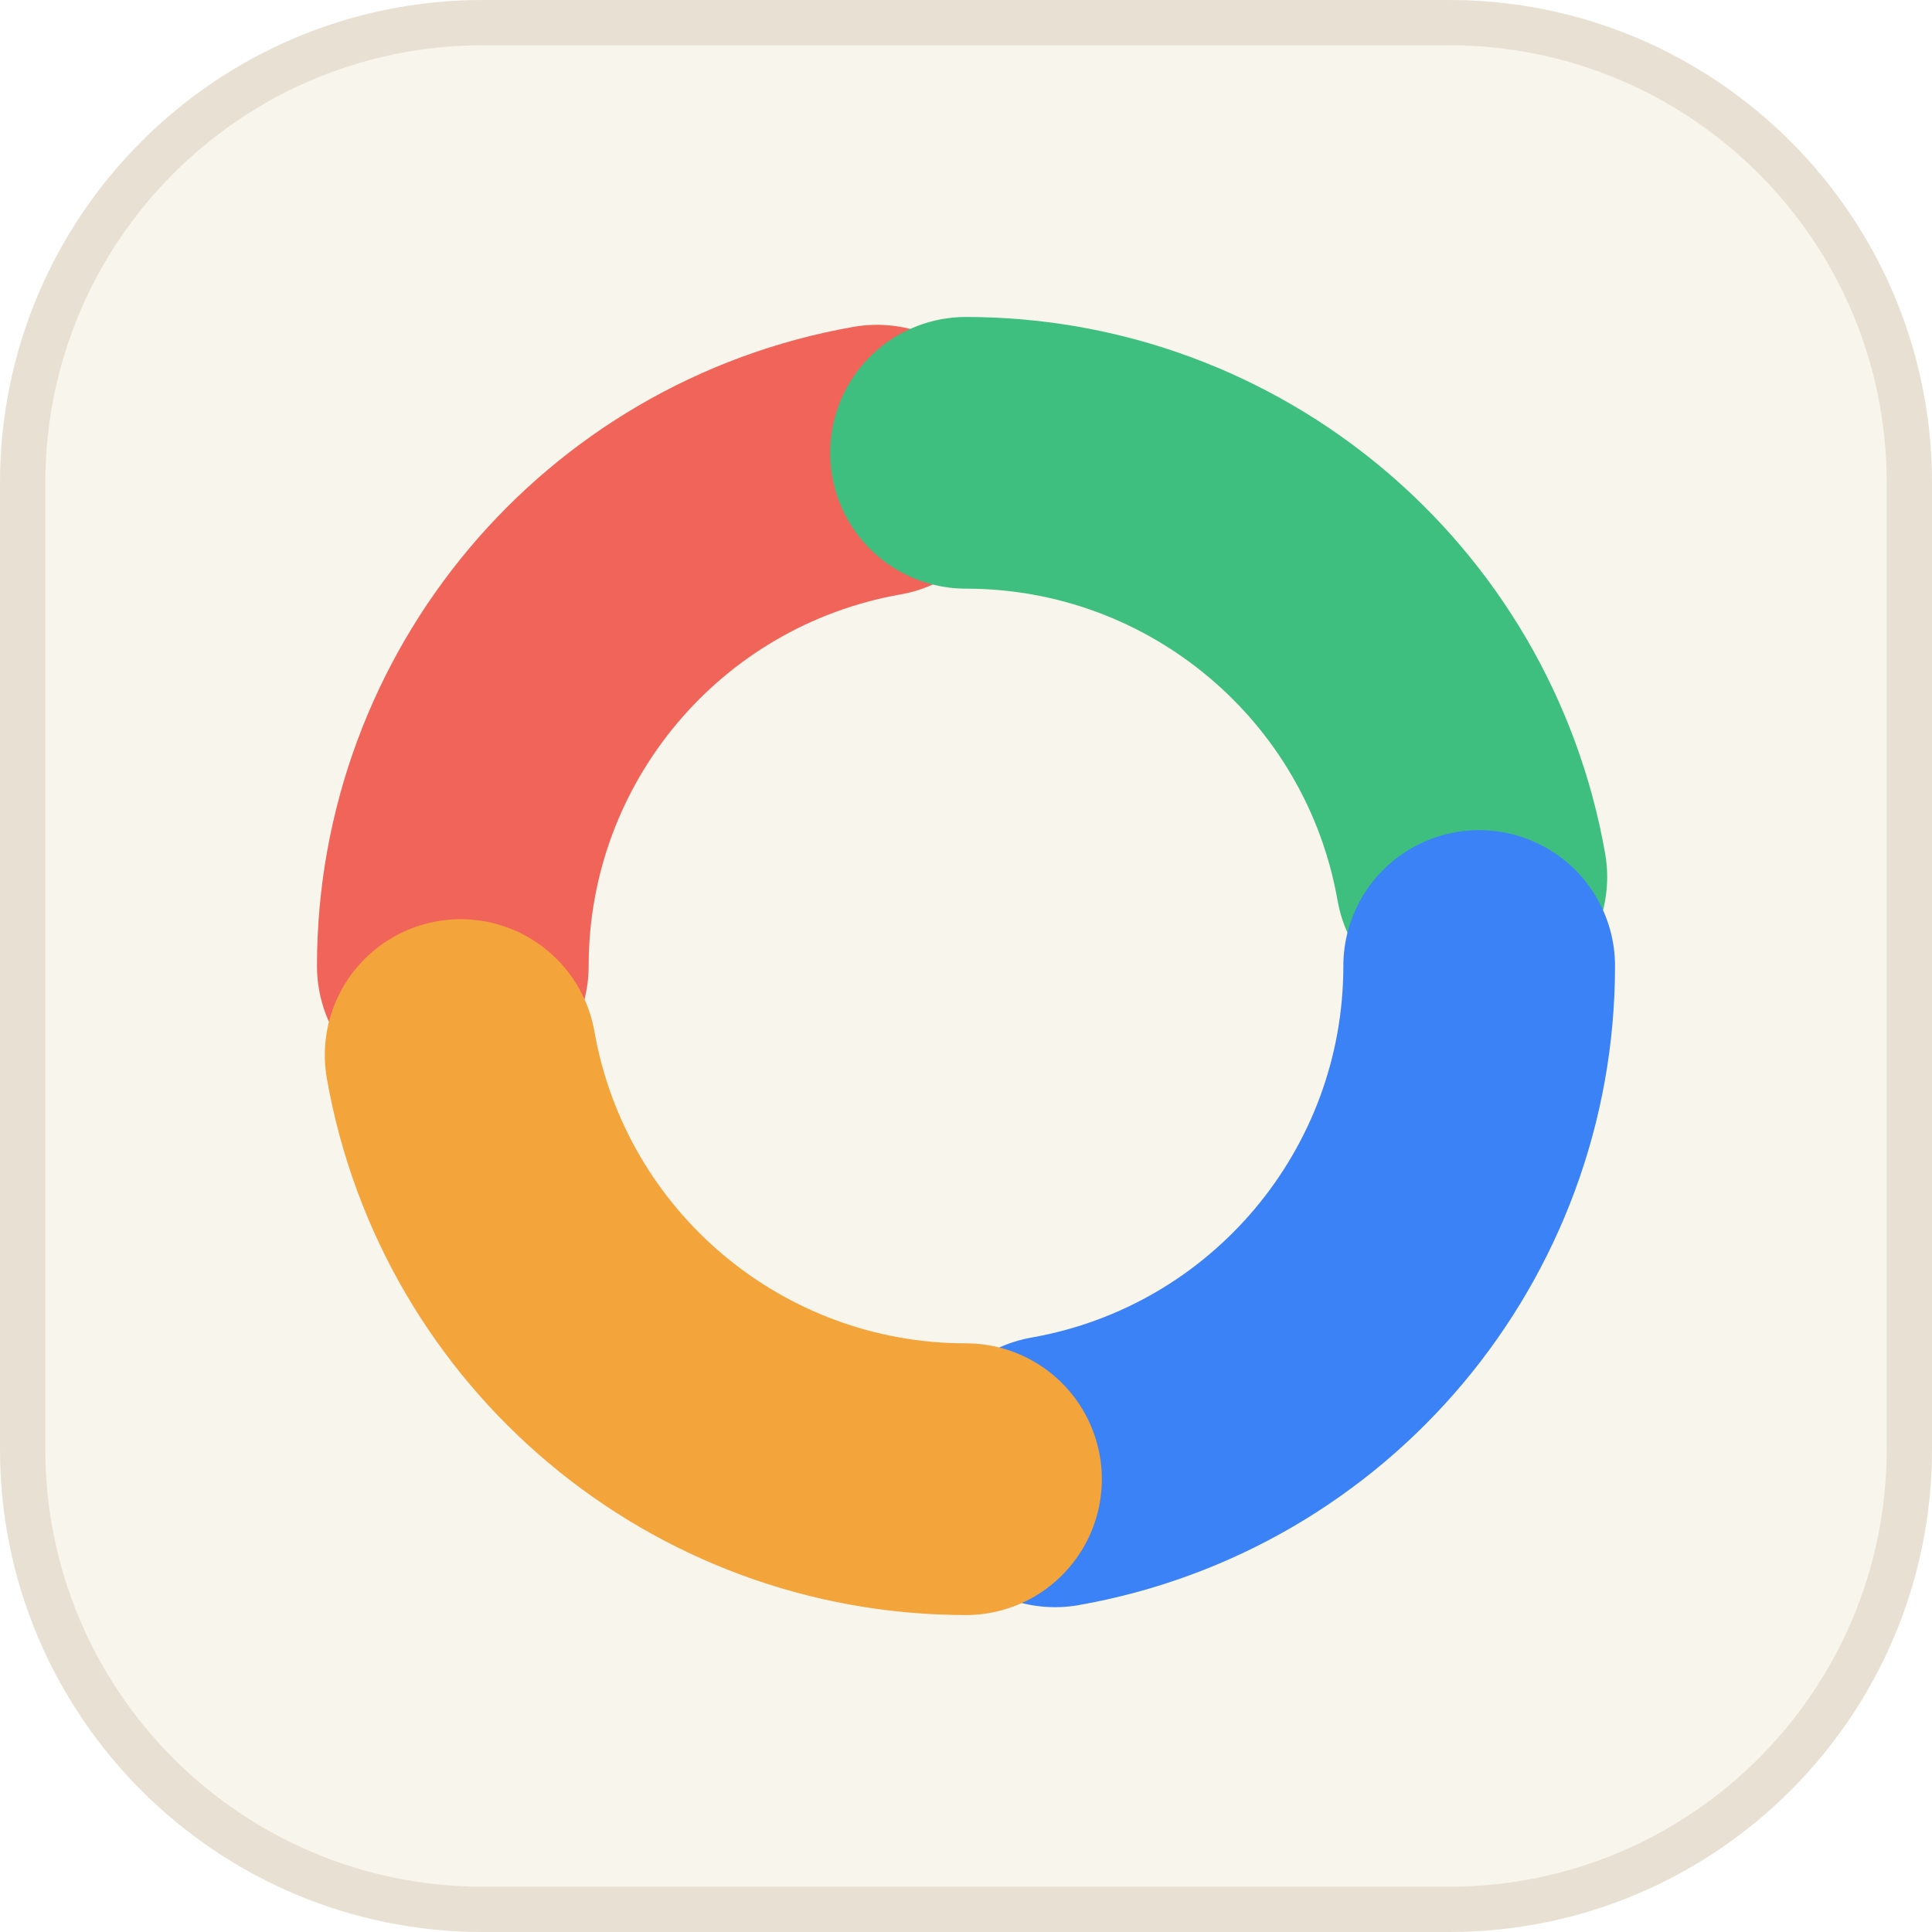
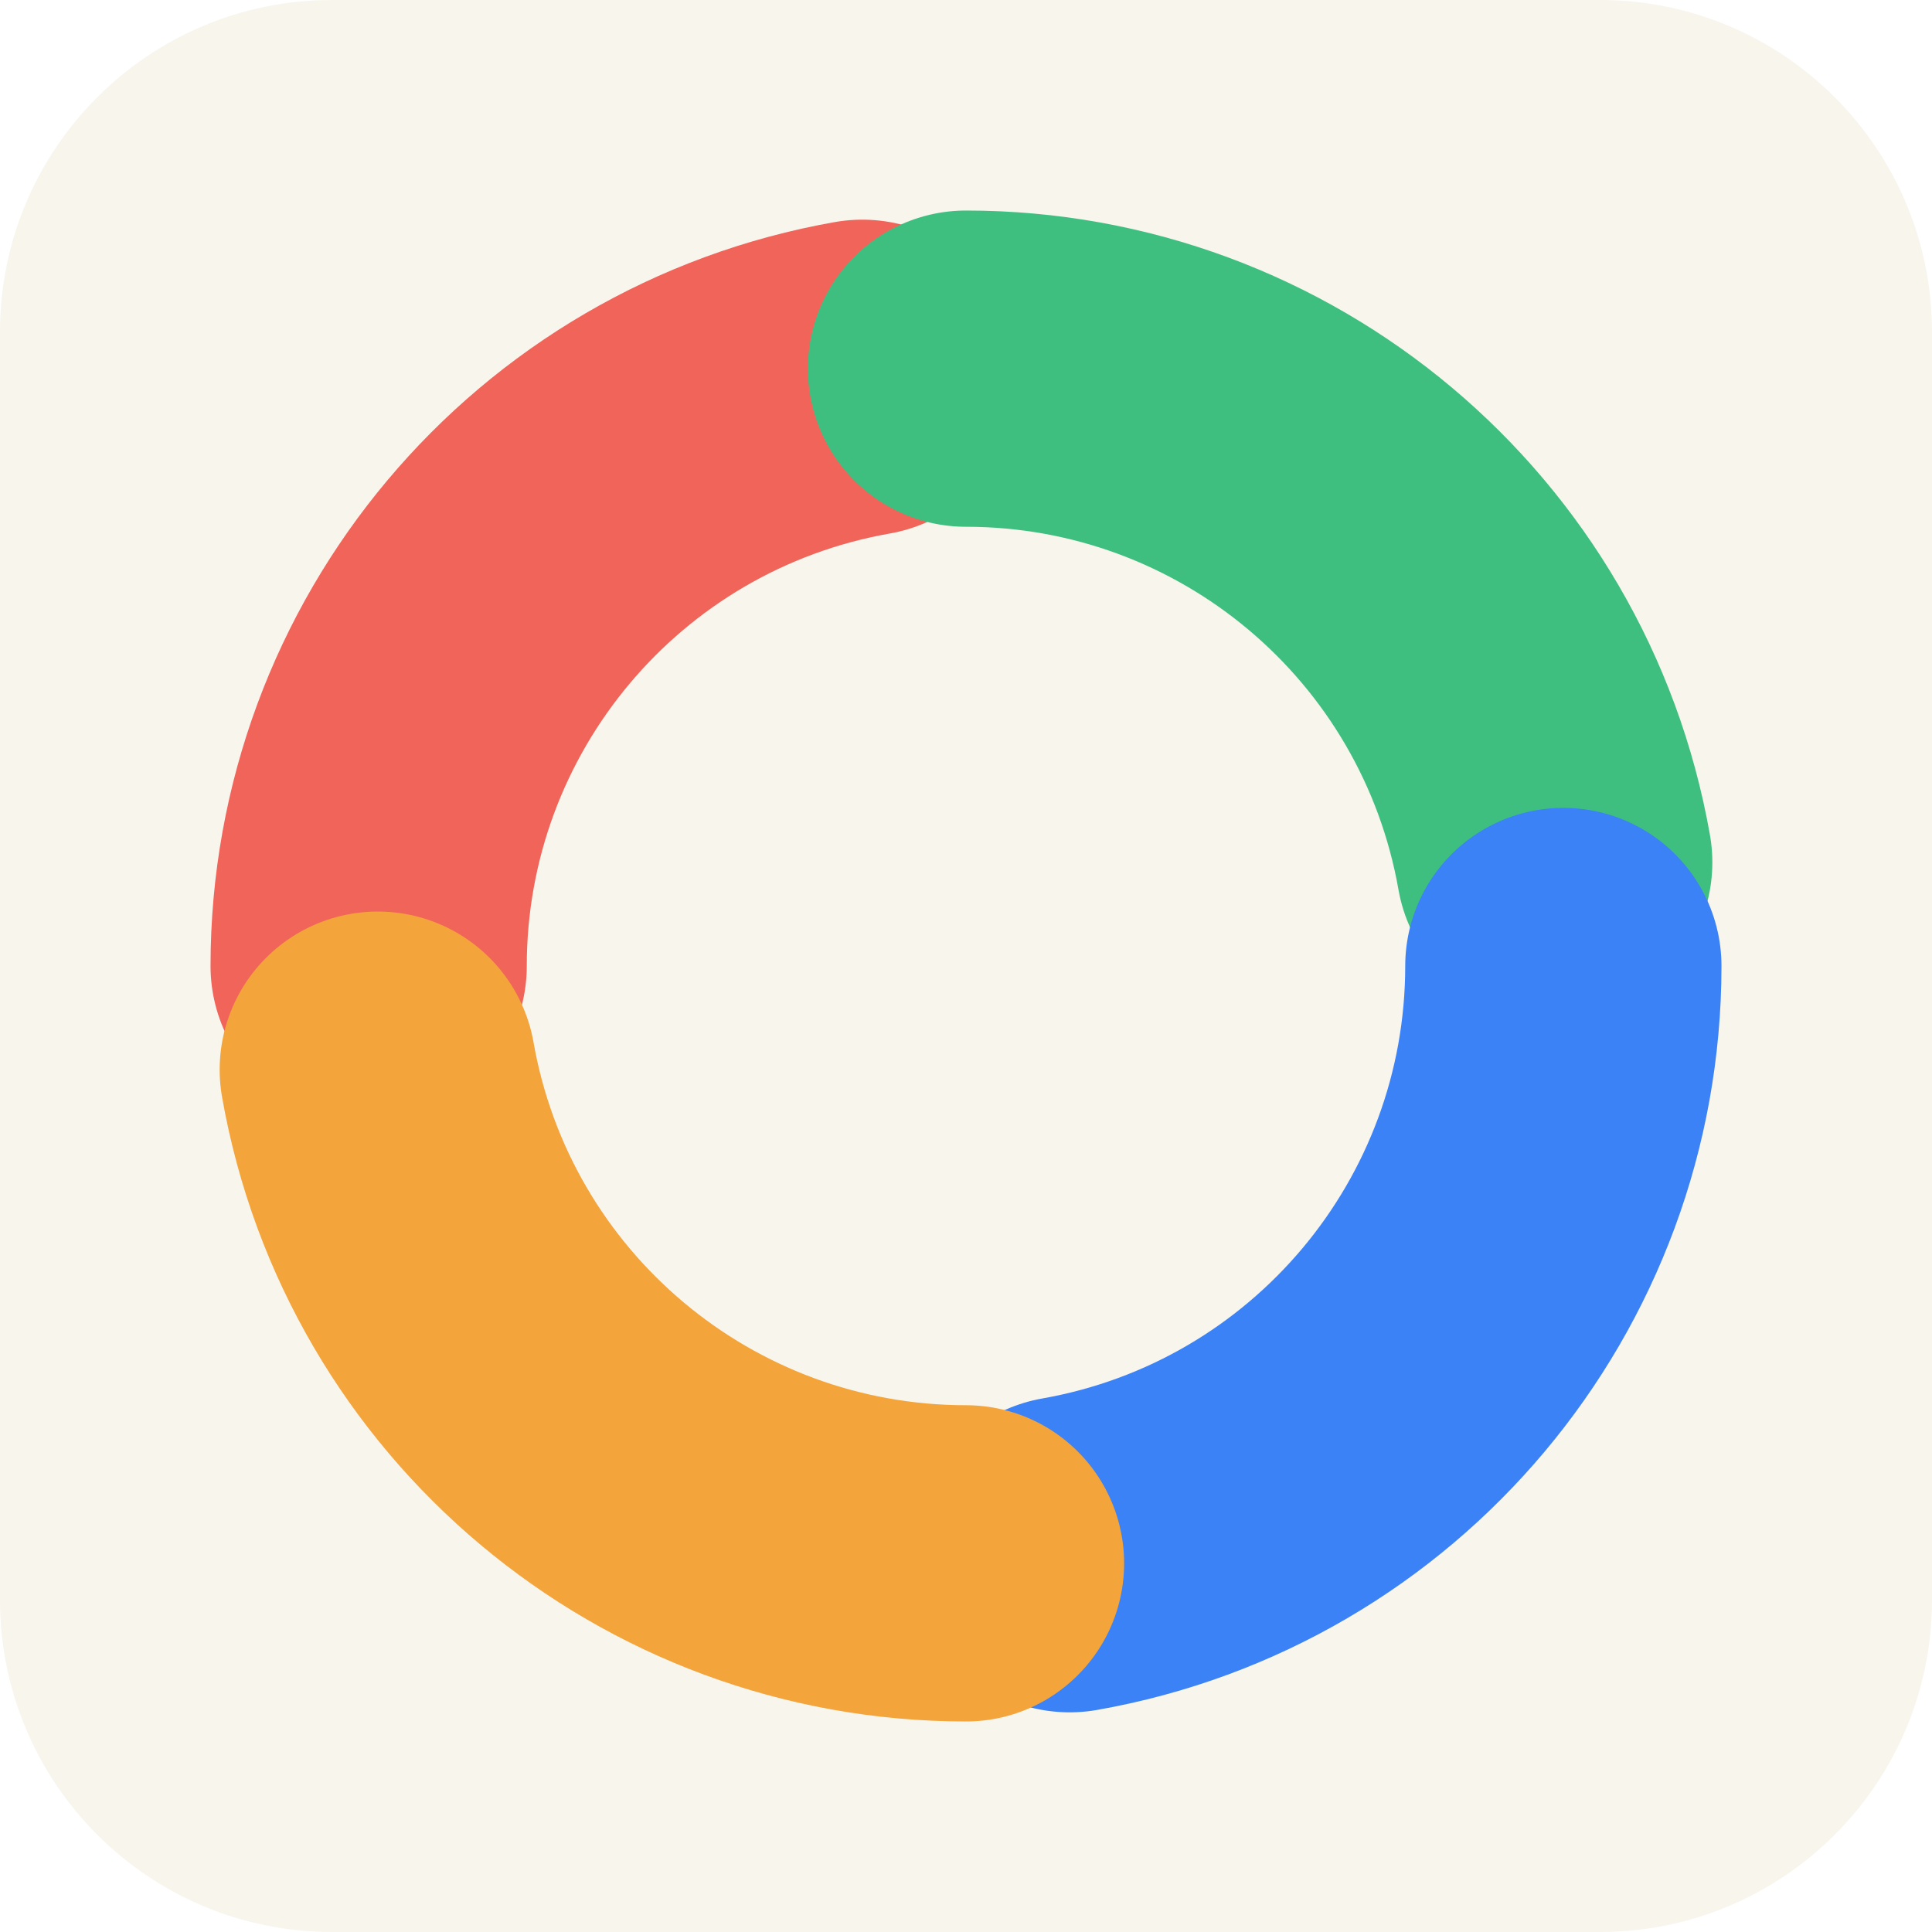
<svg xmlns="http://www.w3.org/2000/svg" viewBox="0 0 64 64">
-   <rect width="64" height="64" rx="16" fill="#F8F5EC" />
-   <rect x="0.75" y="0.75" width="62.5" height="62.5" rx="15.25" fill="none" stroke="#E8E1D3" stroke-width="1.5" />
-   <g fill="none" stroke-width="9" stroke-linecap="round" stroke-linejoin="round">
+   <rect width="64" height="64" rx="11" fill="#F8F5EC" />
+   <g fill="none" stroke-width="9" stroke-linecap="round" stroke-linejoin="round" transform="translate(32 32) scale(1.164) translate(-32 -32)">
    <path d="M15 32A17 17 0 0 1 29.05 15.26" stroke="#F0645A" />
    <path d="M32 15A17 17 0 0 1 48.74 29.05" stroke="#3FBF7F" />
    <path d="M49 32A17 17 0 0 1 34.95 48.74" stroke="#3B82F6" />
    <path d="M32 49A17 17 0 0 1 15.26 34.95" stroke="#F3A43B" />
  </g>
</svg>
